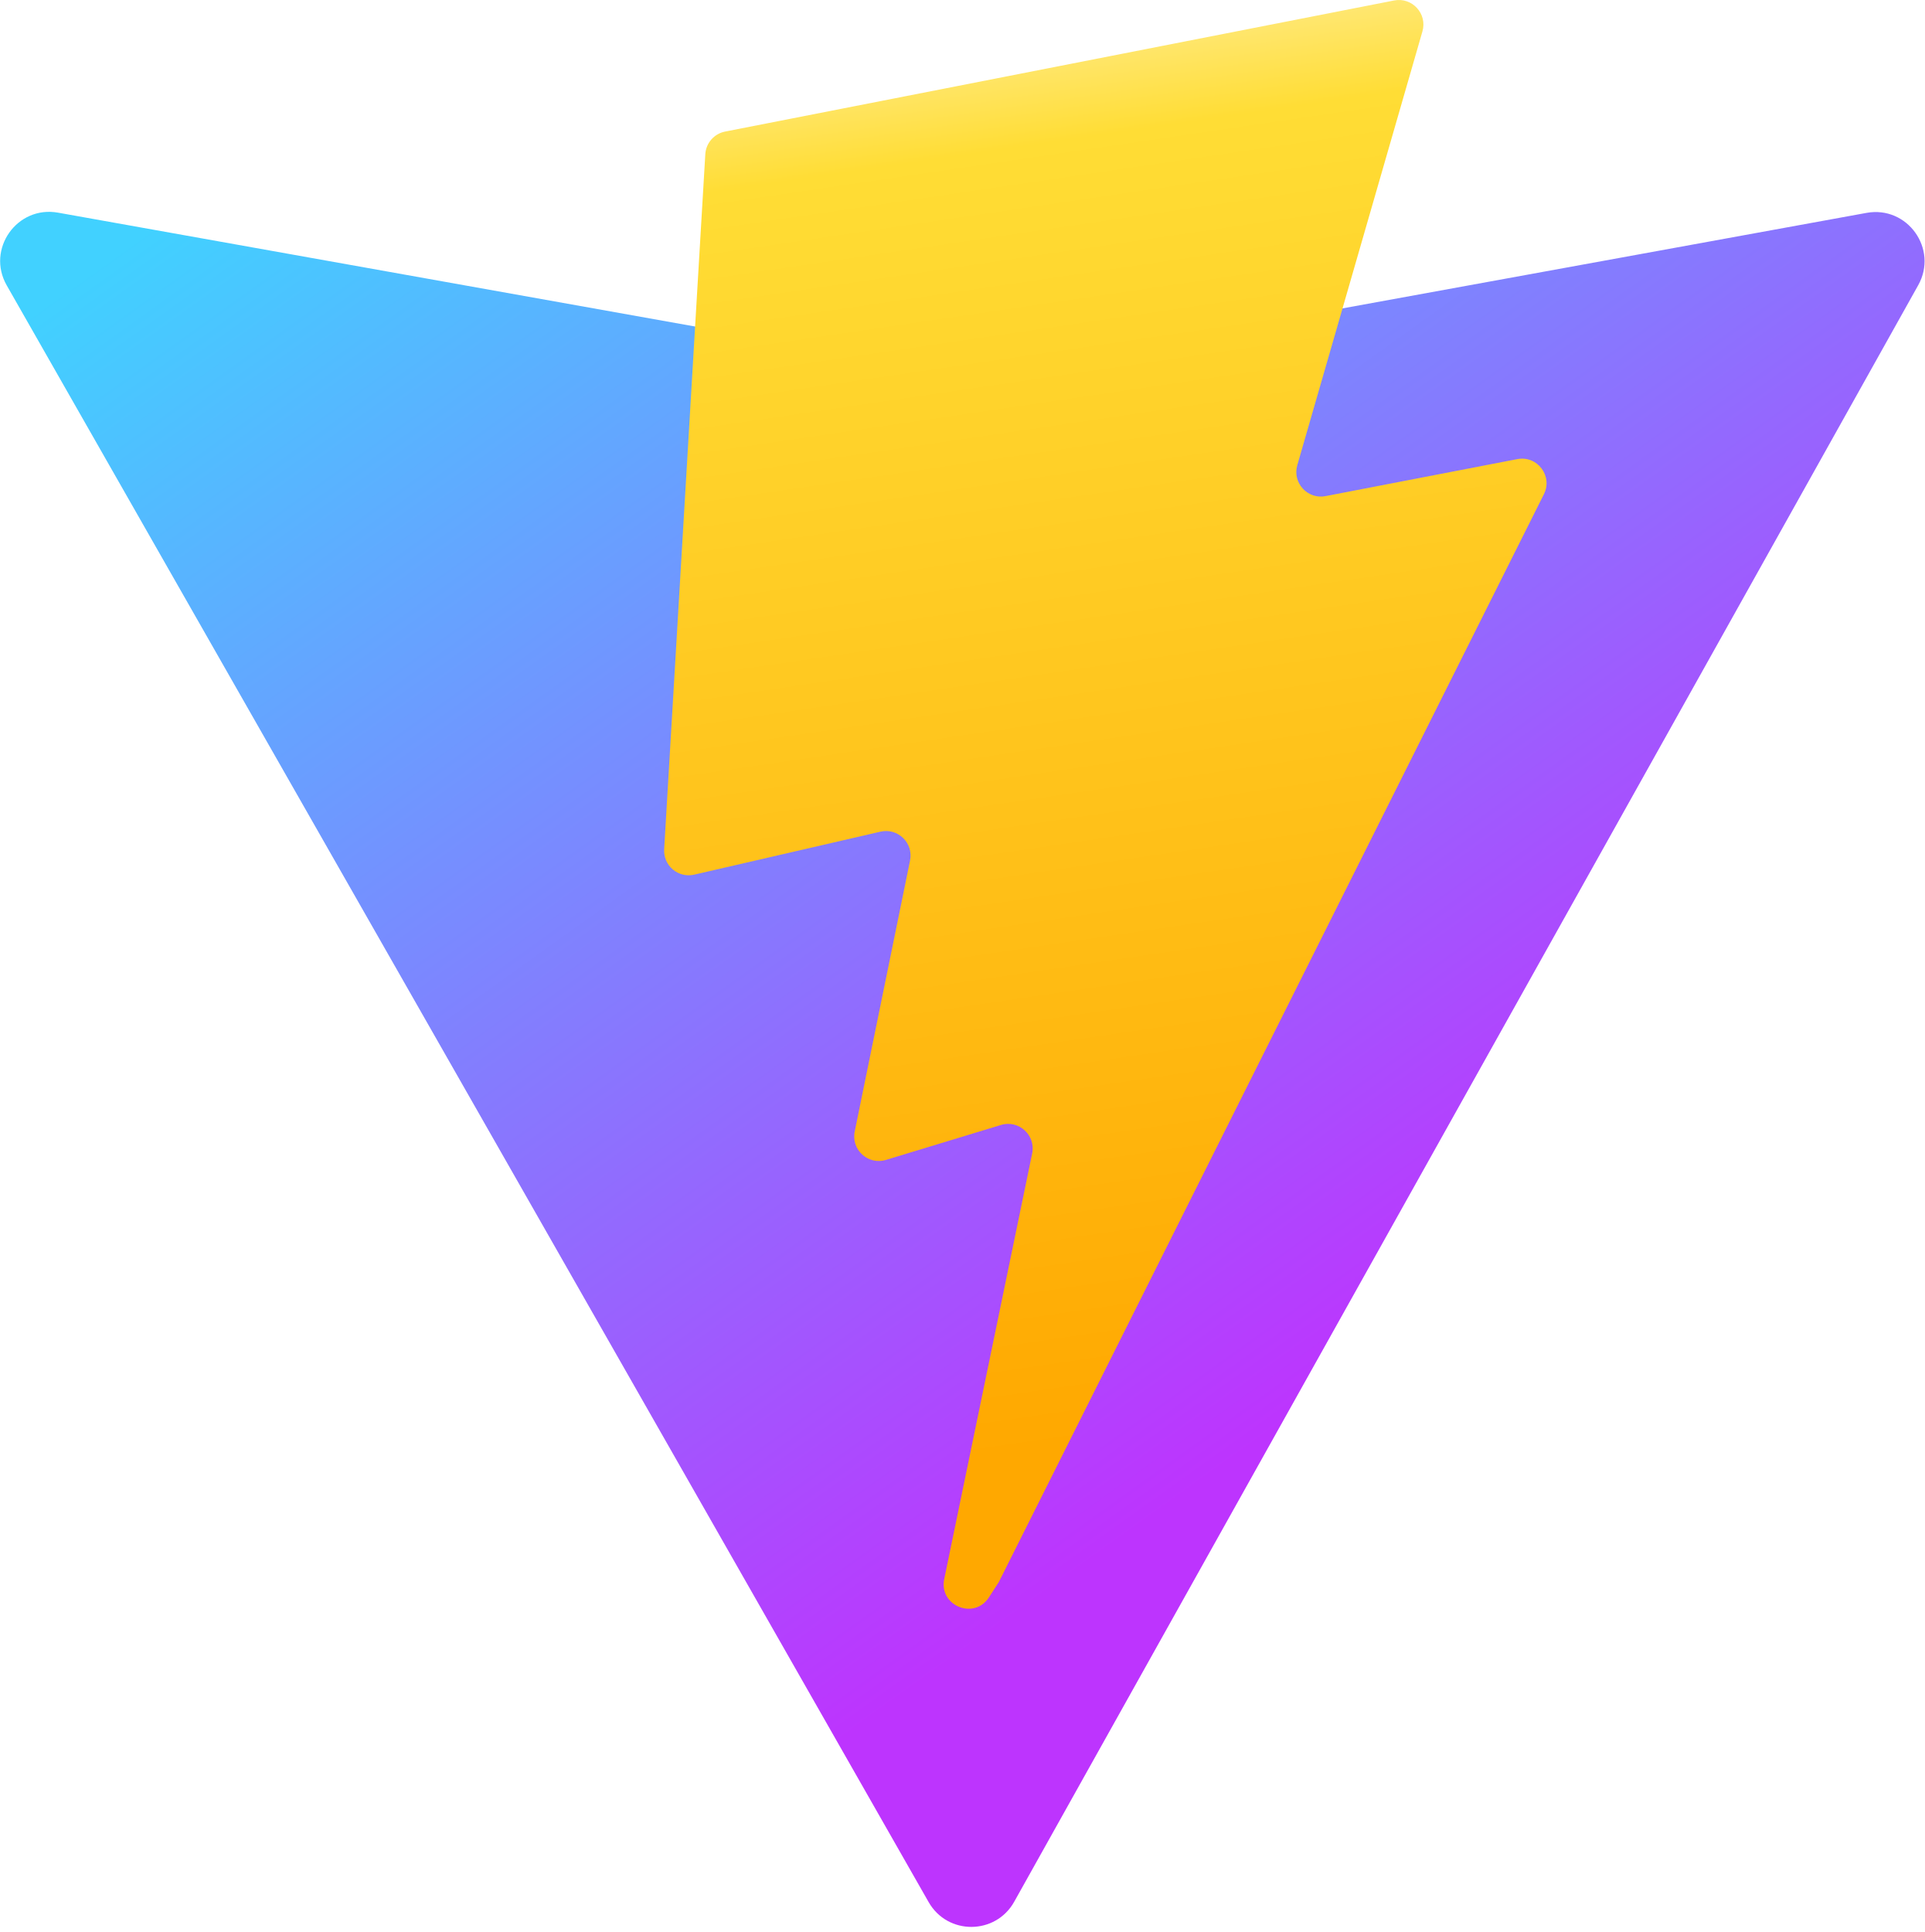
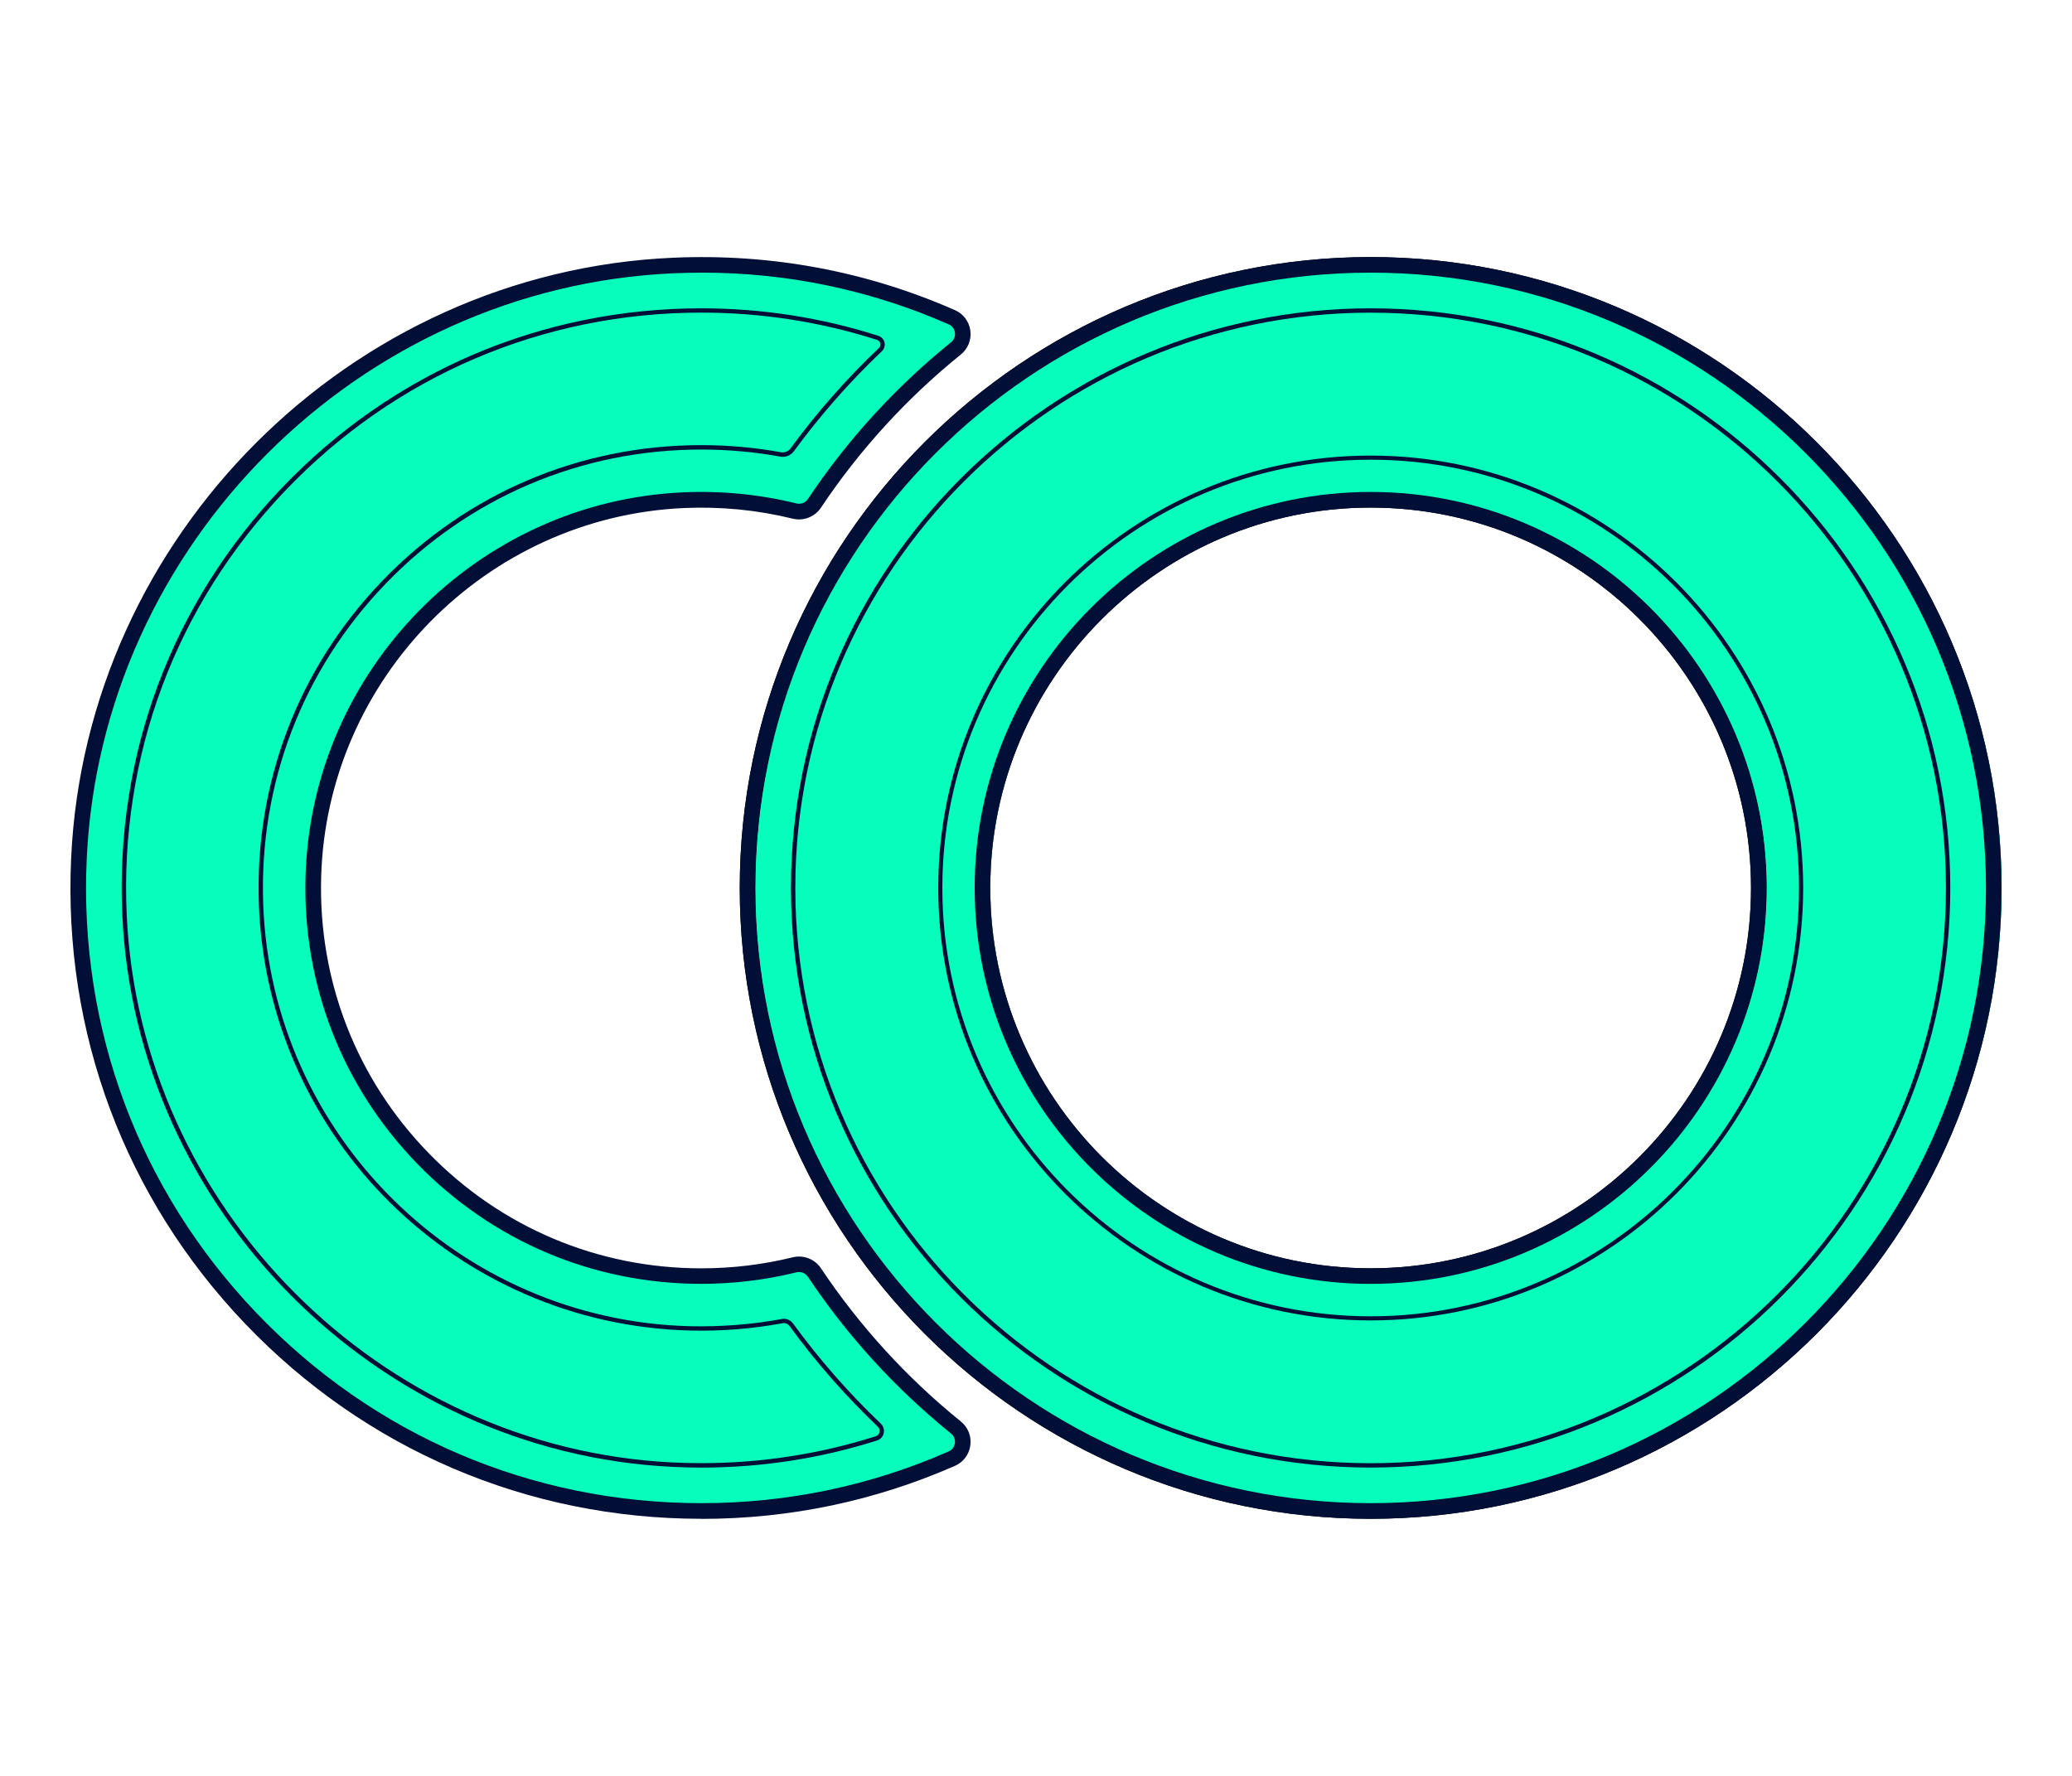
- <svg xmlns="http://www.w3.org/2000/svg" aria-hidden="true" role="img" class="iconify iconify--logos" width="31.88" height="32" preserveAspectRatio="xMidYMid meet" viewBox="0 0 256 257">
+ <svg xmlns="http://www.w3.org/2000/svg" id="Capa_1" data-name="Capa 1" viewBox="0 0 700 600">
  <defs>
-     <linearGradient id="IconifyId1813088fe1fbc01fb466" x1="-.828%" x2="57.636%" y1="7.652%" y2="78.411%">
-       <stop offset="0%" stop-color="#41D1FF" />
-       <stop offset="100%" stop-color="#BD34FE" />
-     </linearGradient>
-     <linearGradient id="IconifyId1813088fe1fbc01fb467" x1="43.376%" x2="50.316%" y1="2.242%" y2="89.03%">
-       <stop offset="0%" stop-color="#FFEA83" />
-       <stop offset="8.333%" stop-color="#FFDD35" />
-       <stop offset="100%" stop-color="#FFA800" />
-     </linearGradient>
+     <style>
+       .cls-1 {
+         fill: #010e35;
+       }
+ 
+       .cls-2 {
+         fill: #07fdbb;
+         fill-rule: evenodd;
+       }
+     </style>
  </defs>
-   <path fill="url(#IconifyId1813088fe1fbc01fb466)" d="M255.153 37.938L134.897 252.976c-2.483 4.44-8.862 4.466-11.382.048L.875 37.958c-2.746-4.814 1.371-10.646 6.827-9.67l120.385 21.517a6.537 6.537 0 0 0 2.322-.004l117.867-21.483c5.438-.991 9.574 4.796 6.877 9.62Z" />
-   <path fill="url(#IconifyId1813088fe1fbc01fb467)" d="M185.432.063L96.44 17.501a3.268 3.268 0 0 0-2.634 3.014l-5.474 92.456a3.268 3.268 0 0 0 3.997 3.378l24.777-5.718c2.318-.535 4.413 1.507 3.936 3.838l-7.361 36.047c-.495 2.426 1.782 4.5 4.151 3.78l15.304-4.649c2.372-.72 4.652 1.36 4.15 3.788l-11.698 56.621c-.732 3.542 3.979 5.473 5.943 2.437l1.313-2.028l72.516-144.72c1.215-2.423-.88-5.186-3.54-4.672l-25.505 4.922c-2.396.462-4.435-1.77-3.759-4.114l16.646-57.705c.677-2.35-1.37-4.583-3.769-4.113Z" />
+   <g>
+     <path d="M463.06,513.14c-117.53,0-213.14-95.61-213.14-213.14s95.62-213.15,213.14-213.15,213.14,95.62,213.14,213.15-95.62,213.14-213.14,213.14Zm0-421.02c-114.62,0-207.87,93.25-207.87,207.87s93.25,207.87,207.87,207.87,207.87-93.25,207.87-207.87-93.25-207.87-207.87-207.87Zm0,341.65c-73.77,0-133.78-60.01-133.78-133.78s60.01-133.78,133.78-133.78,133.78,60.01,133.78,133.78-60.01,133.78-133.78,133.78Zm0-262.28c-70.86,0-128.51,57.65-128.51,128.51s57.65,128.51,128.51,128.51,128.5-57.65,128.5-128.51-57.65-128.51-128.5-128.51Z" />
+     <g>
+       <path class="cls-2" d="M334.55,300c0-72.43,58.71-131.14,131.14-131.14s131.14,58.71,131.14,131.14-58.71,131.14-131.14,131.14-131.14-58.71-131.14-131.14Zm-79.37,0c0-116.26,94.25-210.51,210.51-210.51s210.51,94.25,210.51,210.51-94.25,210.51-210.51,210.51-210.51-94.25-210.51-210.51Z" />
+       <path class="cls-1" d="M463.06,513.14c-117.53,0-213.14-95.61-213.14-213.14s95.62-213.15,213.14-213.15,213.14,95.62,213.14,213.15-95.62,213.14-213.14,213.14Zm0-421.02c-114.62,0-207.87,93.25-207.87,207.87s93.25,207.87,207.87,207.87,207.87-93.25,207.87-207.87-93.25-207.87-207.87-207.87Zm0,341.65c-73.77,0-133.78-60.01-133.78-133.78s60.01-133.78,133.78-133.78,133.78,60.01,133.78,133.78-60.01,133.78-133.78,133.78Zm0-262.28c-70.86,0-128.51,57.65-128.51,128.51s57.65,128.51,128.51,128.51,128.5-57.65,128.5-128.51-57.65-128.51-128.5-128.51Z" />
+     </g>
+   </g>
+   <g>
+     <path class="cls-2" d="M26.67,290.08c4.96-108.01,92.74-195.62,200.76-200.38,33.59-1.48,65.54,4.92,94.16,17.49,4.25,1.87,4.99,7.6,1.38,10.51-18.46,14.92-34.6,32.58-47.81,52.36-1.48,2.21-4.15,3.22-6.73,2.59-11.92-2.93-24.47-4.24-37.42-3.67-68.07,3.01-123.19,59.07-125.13,127.17-2.12,74.18,57.38,134.98,131.09,134.98,10.84,0,21.38-1.32,31.46-3.8,2.58-.64,5.26,.37,6.74,2.59,13.21,19.78,29.36,37.44,47.81,52.36,3.62,2.92,2.87,8.65-1.39,10.52-25.9,11.38-54.52,17.7-84.62,17.7-119.55,0-215.82-99.65-210.28-220.42Z" />
+     <path class="cls-1" d="M236.95,513.14c-58.79,0-113.54-23.42-154.16-65.94-40.59-42.5-61.46-98.34-58.76-157.23l2.63,.12-2.63-.12c5-108.97,94.29-198.09,203.27-202.89,33.19-1.47,65.26,4.49,95.33,17.71,2.84,1.25,4.78,3.83,5.19,6.91,.41,3.1-.79,6.11-3.21,8.07-18.31,14.8-34.22,32.22-47.28,51.78-2.07,3.1-5.91,4.58-9.55,3.68-11.91-2.93-24.25-4.13-36.67-3.59-66.84,2.96-120.7,57.69-122.61,124.62-1,35.06,11.89,68.2,36.29,93.31,24.41,25.12,57.14,38.95,92.16,38.95,10.42,0,20.8-1.25,30.83-3.72,3.64-.9,7.48,.58,9.56,3.68,13.07,19.56,28.97,36.98,47.27,51.78,2.42,1.96,3.63,4.97,3.21,8.07-.41,3.08-2.35,5.67-5.2,6.92-27.06,11.89-55.89,17.92-85.68,17.92Zm.15-421.02c-3.18,0-6.36,.07-9.56,.21-106.29,4.69-193.36,91.6-198.24,197.87h0c-2.64,57.44,17.72,111.9,57.3,153.35,39.61,41.47,93.01,64.31,150.34,64.31,29.06,0,57.17-5.88,83.56-17.48,1.16-.51,1.92-1.53,2.09-2.79,.17-1.27-.3-2.46-1.3-3.27-18.72-15.13-34.99-32.94-48.35-52.95-.86-1.28-2.4-1.87-3.91-1.49-10.45,2.57-21.24,3.88-32.09,3.88-36.46,0-70.53-14.4-95.94-40.55-25.4-26.14-38.82-60.64-37.78-97.14,1.99-69.67,58.06-126.66,127.65-129.73,12.92-.57,25.77,.69,38.17,3.74,1.53,.38,3.06-.21,3.91-1.49,13.35-20,29.62-37.81,48.35-52.95,1-.81,1.47-2,1.3-3.27-.17-1.26-.93-2.27-2.08-2.78-26.43-11.62-54.45-17.48-83.42-17.48Z" />
+   </g>
+   <g>
+     <path class="cls-1" d="M463.07,153.92c-80.56,0-146.1,65.54-146.1,146.1s65.54,146.1,146.1,146.1,146.11-65.54,146.11-146.1-65.54-146.1-146.11-146.1Zm0,290.81c-79.79,0-144.71-64.92-144.71-144.71s64.92-144.71,144.71-144.71,144.71,64.92,144.71,144.71-64.92,144.71-144.71,144.71Z" />
+     <path class="cls-1" d="M463.05,104.17c-107.98,0-195.83,87.85-195.83,195.83s87.85,195.83,195.83,195.83,195.83-87.85,195.83-195.83-87.85-195.83-195.83-195.83Zm0,390.19c-107.17,0-194.36-87.19-194.36-194.36s87.19-194.36,194.36-194.36,194.36,87.19,194.36,194.36-87.19,194.36-194.36,194.36Z" />
+     <path class="cls-1" d="M296.77,113.47c-19.27-6.17-39.4-9.3-59.83-9.3-54.01,0-104.3,21.51-141.62,60.58-37.3,39.03-56.47,90.33-54,144.44,4.55,99.61,86.12,181.49,185.71,186.4,3.33,.16,6.67,.25,9.94,.25,20.24,0,40.21-3.08,59.33-9.16,1.14-.36,1.98-1.27,2.25-2.44,.27-1.19-.09-2.41-.98-3.26-10.86-10.35-20.83-21.73-29.65-33.83-.88-1.21-2.37-1.8-3.8-1.51-10.11,1.87-20.54,2.67-30.96,2.44-77.99-1.95-141.34-64.52-144.23-142.45-1.5-40.67,13.18-79.17,41.35-108.4,28.18-29.24,66.07-45.35,106.67-45.35,8.96,0,17.92,.8,26.63,2.39,1.78,.32,3.59-.39,4.66-1.86,8.84-12.07,18.83-23.42,29.68-33.73,.81-.76,1.15-1.88,.9-2.97-.24-1.06-1.01-1.9-2.05-2.23Zm.13,4.14c-10.93,10.38-20.98,21.8-29.85,33.92-.74,1.01-1.97,1.48-3.21,1.27-8.8-1.6-17.85-2.41-26.89-2.41-41.01,0-79.27,16.27-107.74,45.8-28.45,29.53-43.28,68.41-41.75,109.48,2.92,78.7,66.9,141.89,145.66,143.86,10.67,.27,21.18-.59,31.27-2.47,.92-.16,1.82,.22,2.34,.94,8.86,12.15,18.89,23.6,29.83,34.03,.51,.48,.72,1.17,.56,1.86h0c-.16,.67-.62,1.16-1.25,1.36-19.02,6.04-38.79,9.09-58.89,9.09-3.28,0-6.57-.08-9.86-.24-98.83-4.88-179.79-86.14-184.31-185-2.45-53.7,16.58-104.62,53.6-143.36,37.04-38.77,86.96-60.12,140.55-60.12,20.27,0,40.25,3.11,59.38,9.23,.55,.18,.94,.62,1.06,1.17,.13,.58-.05,1.16-.48,1.57Z" />
+   </g>
</svg>
